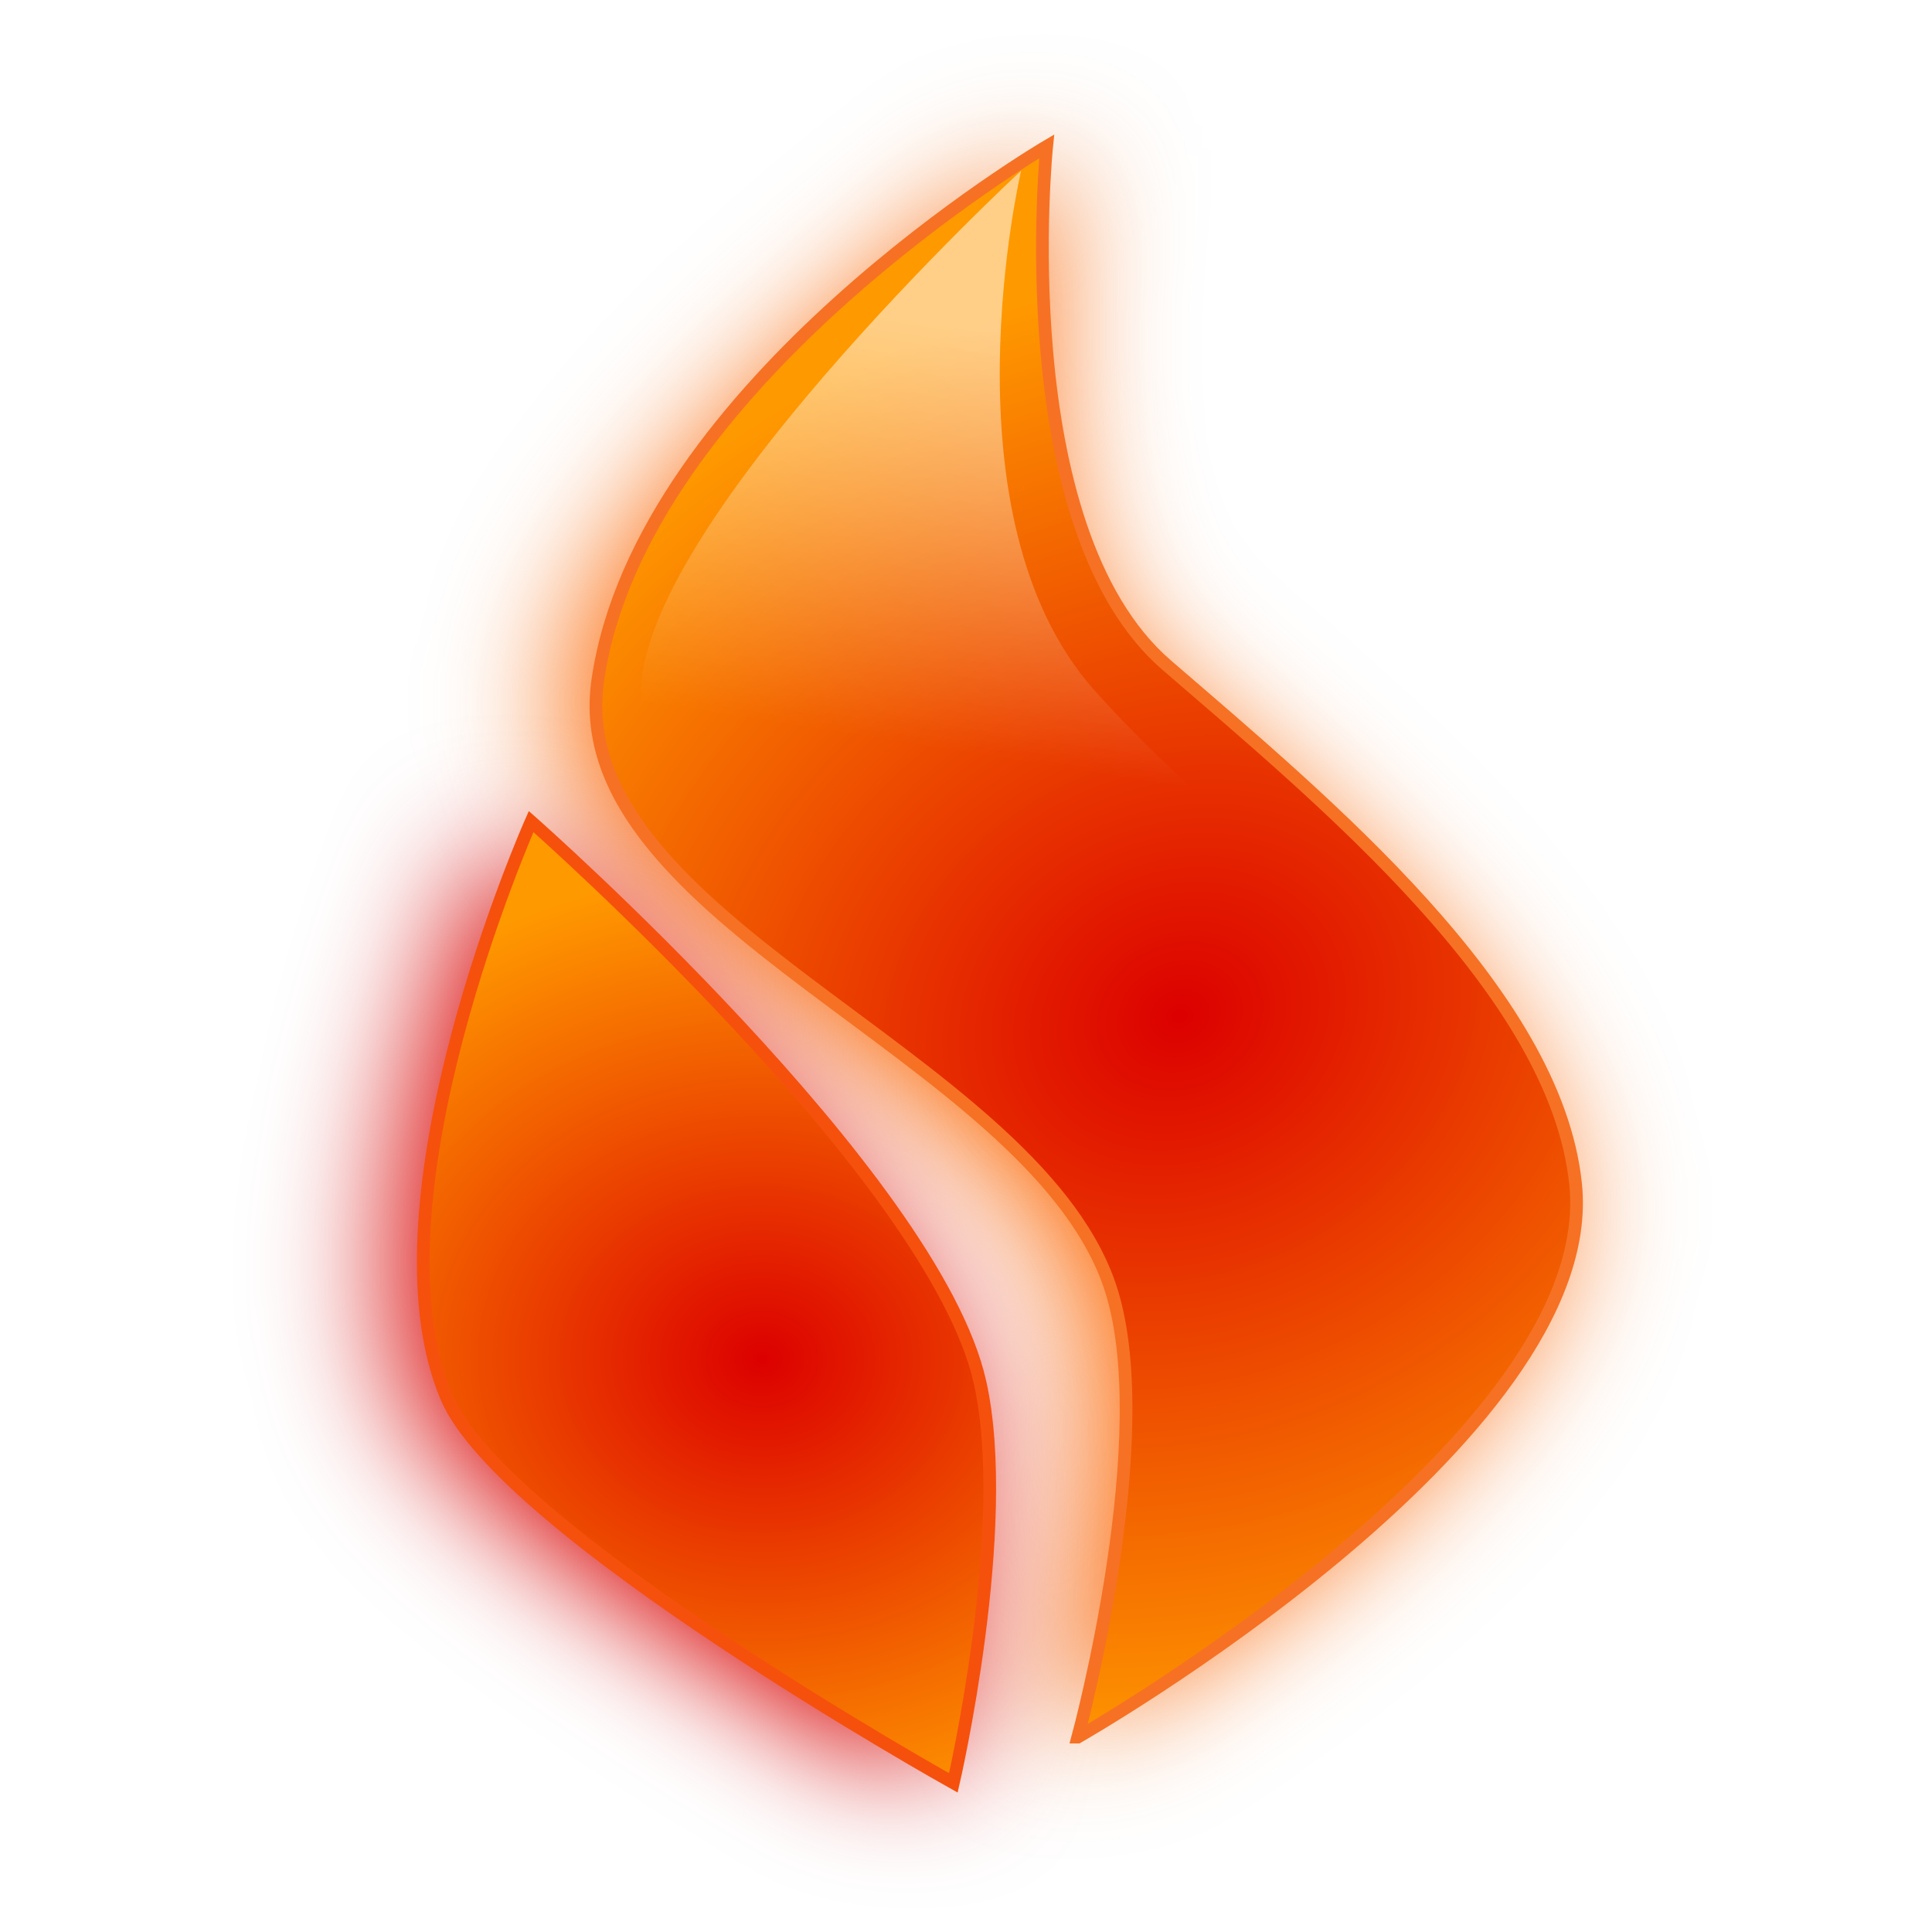
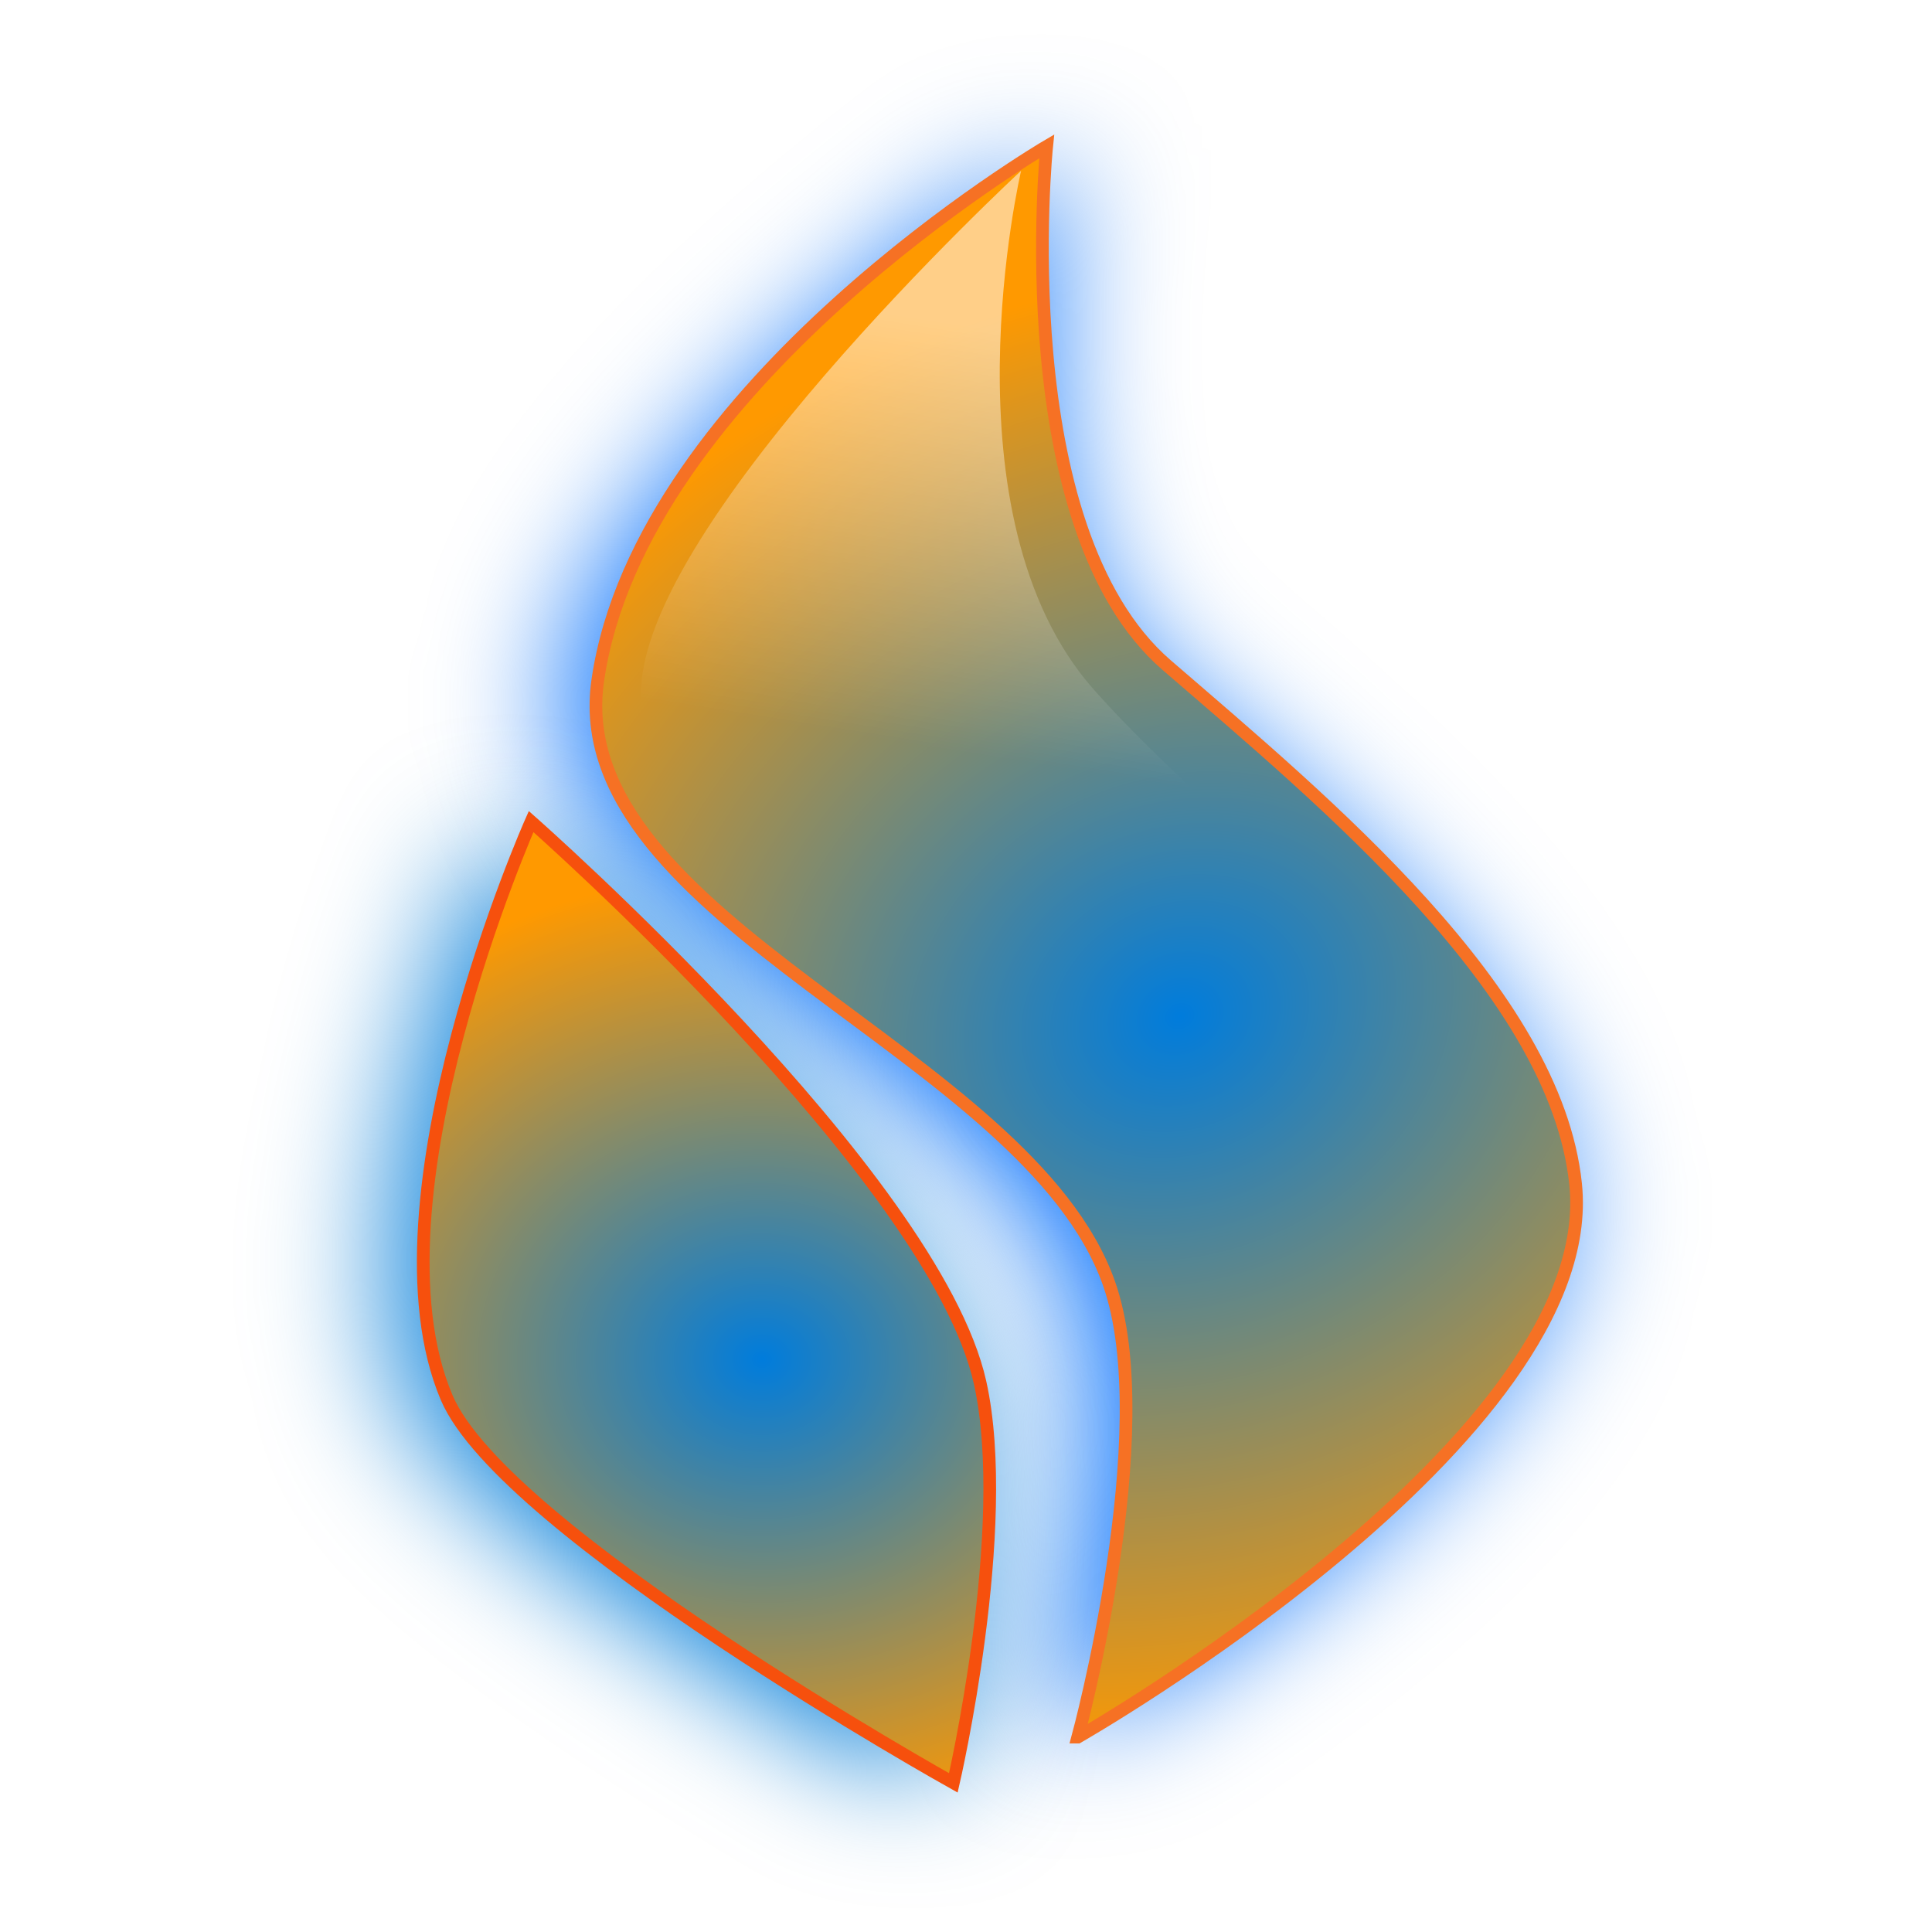
<svg xmlns="http://www.w3.org/2000/svg" xmlns:xlink="http://www.w3.org/1999/xlink" width="500" height="500" id="svg5251" version="1.1">
  <defs id="defs5253">
+     <linearGradient id="linearGradient4902">
+       <stop id="stop4904" offset="0" style="stop-color:#007cdc;stop-opacity:1;" />
+       <stop id="stop4906" offset="1" style="stop-color:#ff9900;stop-opacity:1" />
+     </linearGradient>
    <linearGradient xlink:href="#linearGradient5193" id="linearGradient5199" x1="-548.571" y1="378.076" x2="-537.143" y2="166.648" gradientUnits="userSpaceOnUse" gradientTransform="matrix(0.402592,0,0,0.3455431,427.2568,272.2643)" />
    <linearGradient id="linearGradient5193">
      <stop style="stop-color:#ffffff;stop-opacity:1;" offset="0" id="stop5195" />
      <stop style="stop-color:#ffffff;stop-opacity:0;" offset="1" id="stop5197" />
    </linearGradient>
    <linearGradient xlink:href="#linearGradient5181" id="linearGradient5189" x1="-464.487" y1="-613.01" x2="-514.068" y2="-308.006" gradientUnits="userSpaceOnUse" gradientTransform="matrix(0.3615735,0,0,0.3526608,408.9339,279.0658)" />
    <linearGradient id="linearGradient5181">
      <stop style="stop-color:#ffffff;stop-opacity:1;" offset="0" id="stop5183" />
      <stop style="stop-color:#ffffff;stop-opacity:0;" offset="1" id="stop5185" />
    </linearGradient>
-     <radialGradient xlink:href="#linearGradient5157" id="radialGradient5165" cx="-571.429" cy="151.438" fx="-571.429" fy="151.438" r="186.486" gradientTransform="matrix(-0.6538166,-0.3811709,0.4420172,-0.558534,-243.3435,198.5941)" gradientUnits="userSpaceOnUse" />
-     <linearGradient id="linearGradient5157">
-       <stop style="stop-color:#dc0000;stop-opacity:1;" offset="0" id="stop5159" />
-       <stop style="stop-color:#ff9900;stop-opacity:1" offset="1" id="stop5161" />
-     </linearGradient>
-     <radialGradient xlink:href="#linearGradient5169" id="radialGradient5175" cx="-302.857" cy="-102.234" fx="-302.857" fy="-102.234" r="319.173" gradientTransform="matrix(-0.5261673,-0.3216928,0.4266273,-0.5140501,189.5914,92.98826)" gradientUnits="userSpaceOnUse" />
-     <linearGradient id="linearGradient5169">
-       <stop style="stop-color:#dc0000;stop-opacity:1;" offset="0" id="stop5171" />
-       <stop style="stop-color:#ff9900;stop-opacity:1" offset="1" id="stop5173" />
-     </linearGradient>
+     <radialGradient xlink:href="#linearGradient4902" id="radialGradient5165" cx="-571.429" cy="151.438" fx="-571.429" fy="151.438" r="186.486" gradientTransform="matrix(-0.6538166,-0.3811709,0.4420172,-0.558534,-243.3435,198.5941)" gradientUnits="userSpaceOnUse" />
+     <radialGradient xlink:href="#linearGradient4902" id="radialGradient5175" cx="-302.857" cy="-102.234" fx="-302.857" fy="-102.234" r="319.173" gradientTransform="matrix(-0.5261673,-0.3216928,0.4266273,-0.5140501,189.5914,92.98826)" gradientUnits="userSpaceOnUse" />
    <filter color-interpolation-filters="sRGB" id="filter5097" x="-0.289" width="1.579" y="-0.146" height="1.293">
      <feGaussianBlur stdDeviation="43.928" id="feGaussianBlur5099" />
    </filter>
    <filter color-interpolation-filters="sRGB" id="filter5101" x="-0.167" width="1.335" y="-0.091" height="1.182">
      <feGaussianBlur stdDeviation="43.928" id="feGaussianBlur5103" />
    </filter>
  </defs>
  <g id="layer1" transform="translate(0,20)">
-     <path style="fill:#ff6600;fill-opacity:1;stroke:#000000;stroke-width:1px;stroke-linecap:butt;stroke-linejoin:miter;stroke-opacity:1;filter:url(#filter5101)" d="m -385.564,460.934 c 0,0 337.053,-223.94 320,-414.286 -12.88,-143.766 -161.07,-286.23 -262.857,-388.571 -102.305,-102.862 -54.286,-394.286 -54.286,-394.286 0,0 -301.022,246.905 -311.429,405.714 -11.823,180.428 276.015,278.421 328.571,451.429 33.525,110.357 -20,340 -20,340 z" id="path4550" transform="matrix(0.402592,0,0,0.3455431,427.2568,272.2643)" />
-     <path style="fill:#dc0000;fill-opacity:1;stroke:#000000;stroke-width:1px;stroke-linecap:butt;stroke-linejoin:miter;stroke-opacity:1;filter:url(#filter5097)" d="m -465.564,495.219 c 0,0 -289.007,-187.928 -325.714,-288.571 -53.925,-147.849 54.286,-431.429 54.286,-431.429 0,0 259.018,265.817 288.571,420 20.872,108.891 -17.143,300 -17.143,300 z" id="path4552" transform="matrix(0.402592,0,0,0.3455431,427.2568,272.2643)" />
-     <path id="path4585" d="m 278.933,429.562 c 0,0 135.695,-77.381 128.829,-143.154 -5.185,-49.677 -64.846,-98.905 -105.824,-134.268 -41.187,-35.543 -31.057,-134.268 -31.057,-134.268 0,0 -105.086,61.622 -116.177,138.217 -8.978,62.002 111.121,96.206 132.28,155.988 13.497,38.133 -8.052,117.485 -8.052,117.485 z" style="fill:url(#radialGradient5175);fill-opacity:1;stroke:#f67124;stroke-width:3.28;stroke-linecap:butt;stroke-linejoin:miter;stroke-miterlimit:4;stroke-opacity:1;stroke-dasharray:none" />
-     <path id="path4587" d="m 246.726,441.409 c 0,0 -116.352,-64.937 -131.13,-99.714 -21.71,-51.088 21.855,-149.077 21.855,-149.077 0,0 104.278,91.851 116.177,145.128 8.403,37.627 -6.902,103.663 -6.902,103.663 z" style="fill:url(#radialGradient5165);fill-opacity:1;stroke:#f6500d;stroke-width:3.28;stroke-linecap:butt;stroke-linejoin:miter;stroke-miterlimit:4;stroke-opacity:1;stroke-dasharray:none" />
+     <path style="fill:#006fff;fill-opacity:1;stroke:#000000;stroke-width:1px;stroke-linecap:butt;stroke-linejoin:miter;stroke-opacity:1;filter:url(#filter5101)" d="m -385.564,460.934 c 0,0 337.053,-223.94 320,-414.286 -12.88,-143.766 -161.07,-286.23 -262.857,-388.571 -102.305,-102.862 -54.286,-394.286 -54.286,-394.286 0,0 -301.022,246.905 -311.429,405.714 -11.823,180.428 276.015,278.421 328.571,451.429 33.525,110.357 -20,340 -20,340 z" id="path4550" transform="matrix(0.402592,0,0,0.3455431,427.2568,272.2643)" />
+     <path style="fill:#007edc;fill-opacity:1;stroke:#000000;stroke-width:1px;stroke-linecap:butt;stroke-linejoin:miter;stroke-opacity:1;filter:url(#filter5097)" d="m -465.564,495.219 c 0,0 -289.007,-187.928 -325.714,-288.571 -53.925,-147.849 54.286,-431.429 54.286,-431.429 0,0 259.018,265.817 288.571,420 20.872,108.891 -17.143,300 -17.143,300 z" id="path4552" transform="matrix(0.402592,0,0,0.3455431,427.2568,272.2643)" />
+     <path id="path4585" d="m 278.933,429.562 c 0,0 135.695,-77.381 128.829,-143.154 -5.185,-49.677 -64.846,-98.905 -105.824,-134.268 -41.187,-35.543 -31.057,-134.268 -31.057,-134.268 0,0 -105.086,61.622 -116.177,138.217 -8.978,62.002 111.121,96.206 132.28,155.988 13.497,38.133 -8.052,117.485 -8.052,117.485 z" style="fill:url(#radialGradient5175);fill-opacity:1.0;stroke:#f67124;stroke-width:3.28;stroke-linecap:butt;stroke-linejoin:miter;stroke-miterlimit:4;stroke-opacity:1;stroke-dasharray:none" />
+     <path id="path4587" d="m 246.726,441.409 c 0,0 -116.352,-64.937 -131.13,-99.714 -21.71,-51.088 21.855,-149.077 21.855,-149.077 0,0 104.278,91.851 116.177,145.128 8.403,37.627 -6.902,103.663 -6.902,103.663 z" style="fill:url(#radialGradient5165);fill-opacity:1.0;stroke:#f6500d;stroke-width:3.28;stroke-linecap:butt;stroke-linejoin:miter;stroke-miterlimit:4;stroke-opacity:1;stroke-dasharray:none" />
    <path style="opacity:0.532;fill:url(#linearGradient5189);fill-opacity:1;stroke:#f67124;stroke-width:0;stroke-linecap:butt;stroke-linejoin:miter;stroke-miterlimit:4;stroke-opacity:1;stroke-dasharray:none" d="m 275.777,434.354 c 0,0 118.734,-76.943 112.726,-142.343 C 383.966,242.615 317.478,197.335 283.101,158.503 243.265,113.503 264.261,24.185 264.261,24.185 c 0,0 -102.57,94.88 -98.226,137.922 4.145,41.073 105.175,95.984 116.788,115.937 20.435,35.111 -7.045,156.31 -7.045,156.31 z" id="path5177" />
  </g>
</svg>
